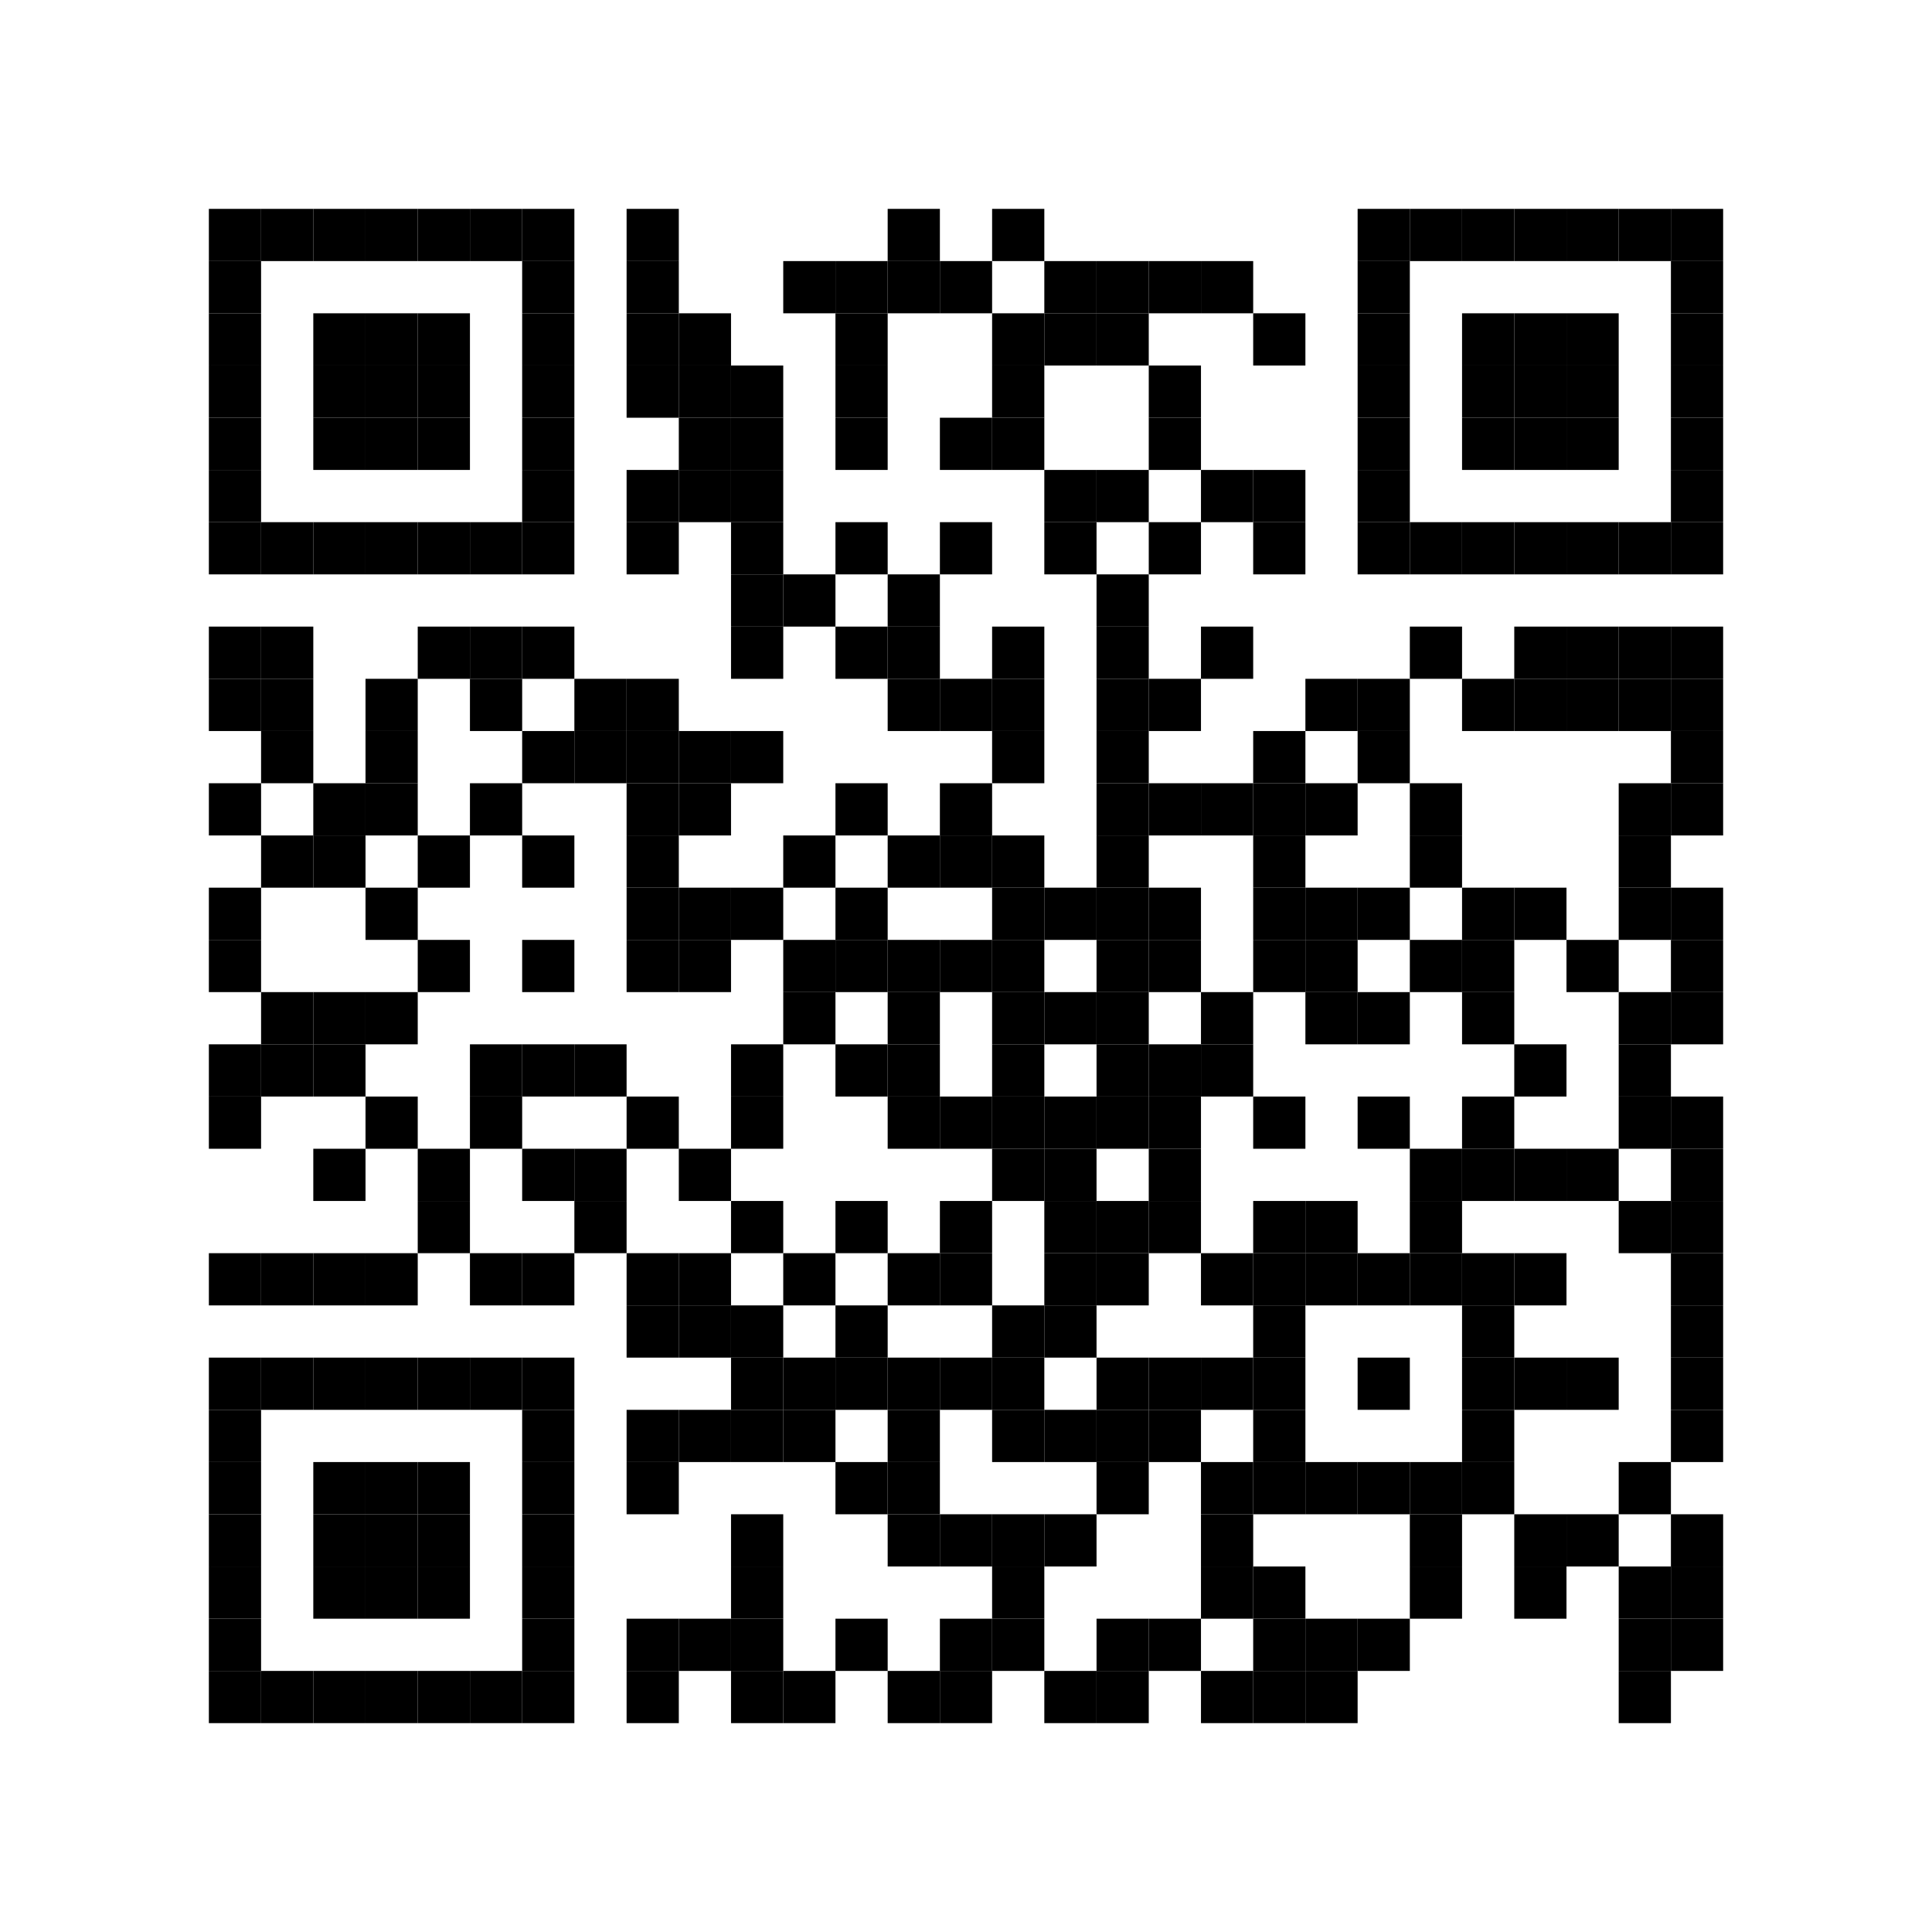
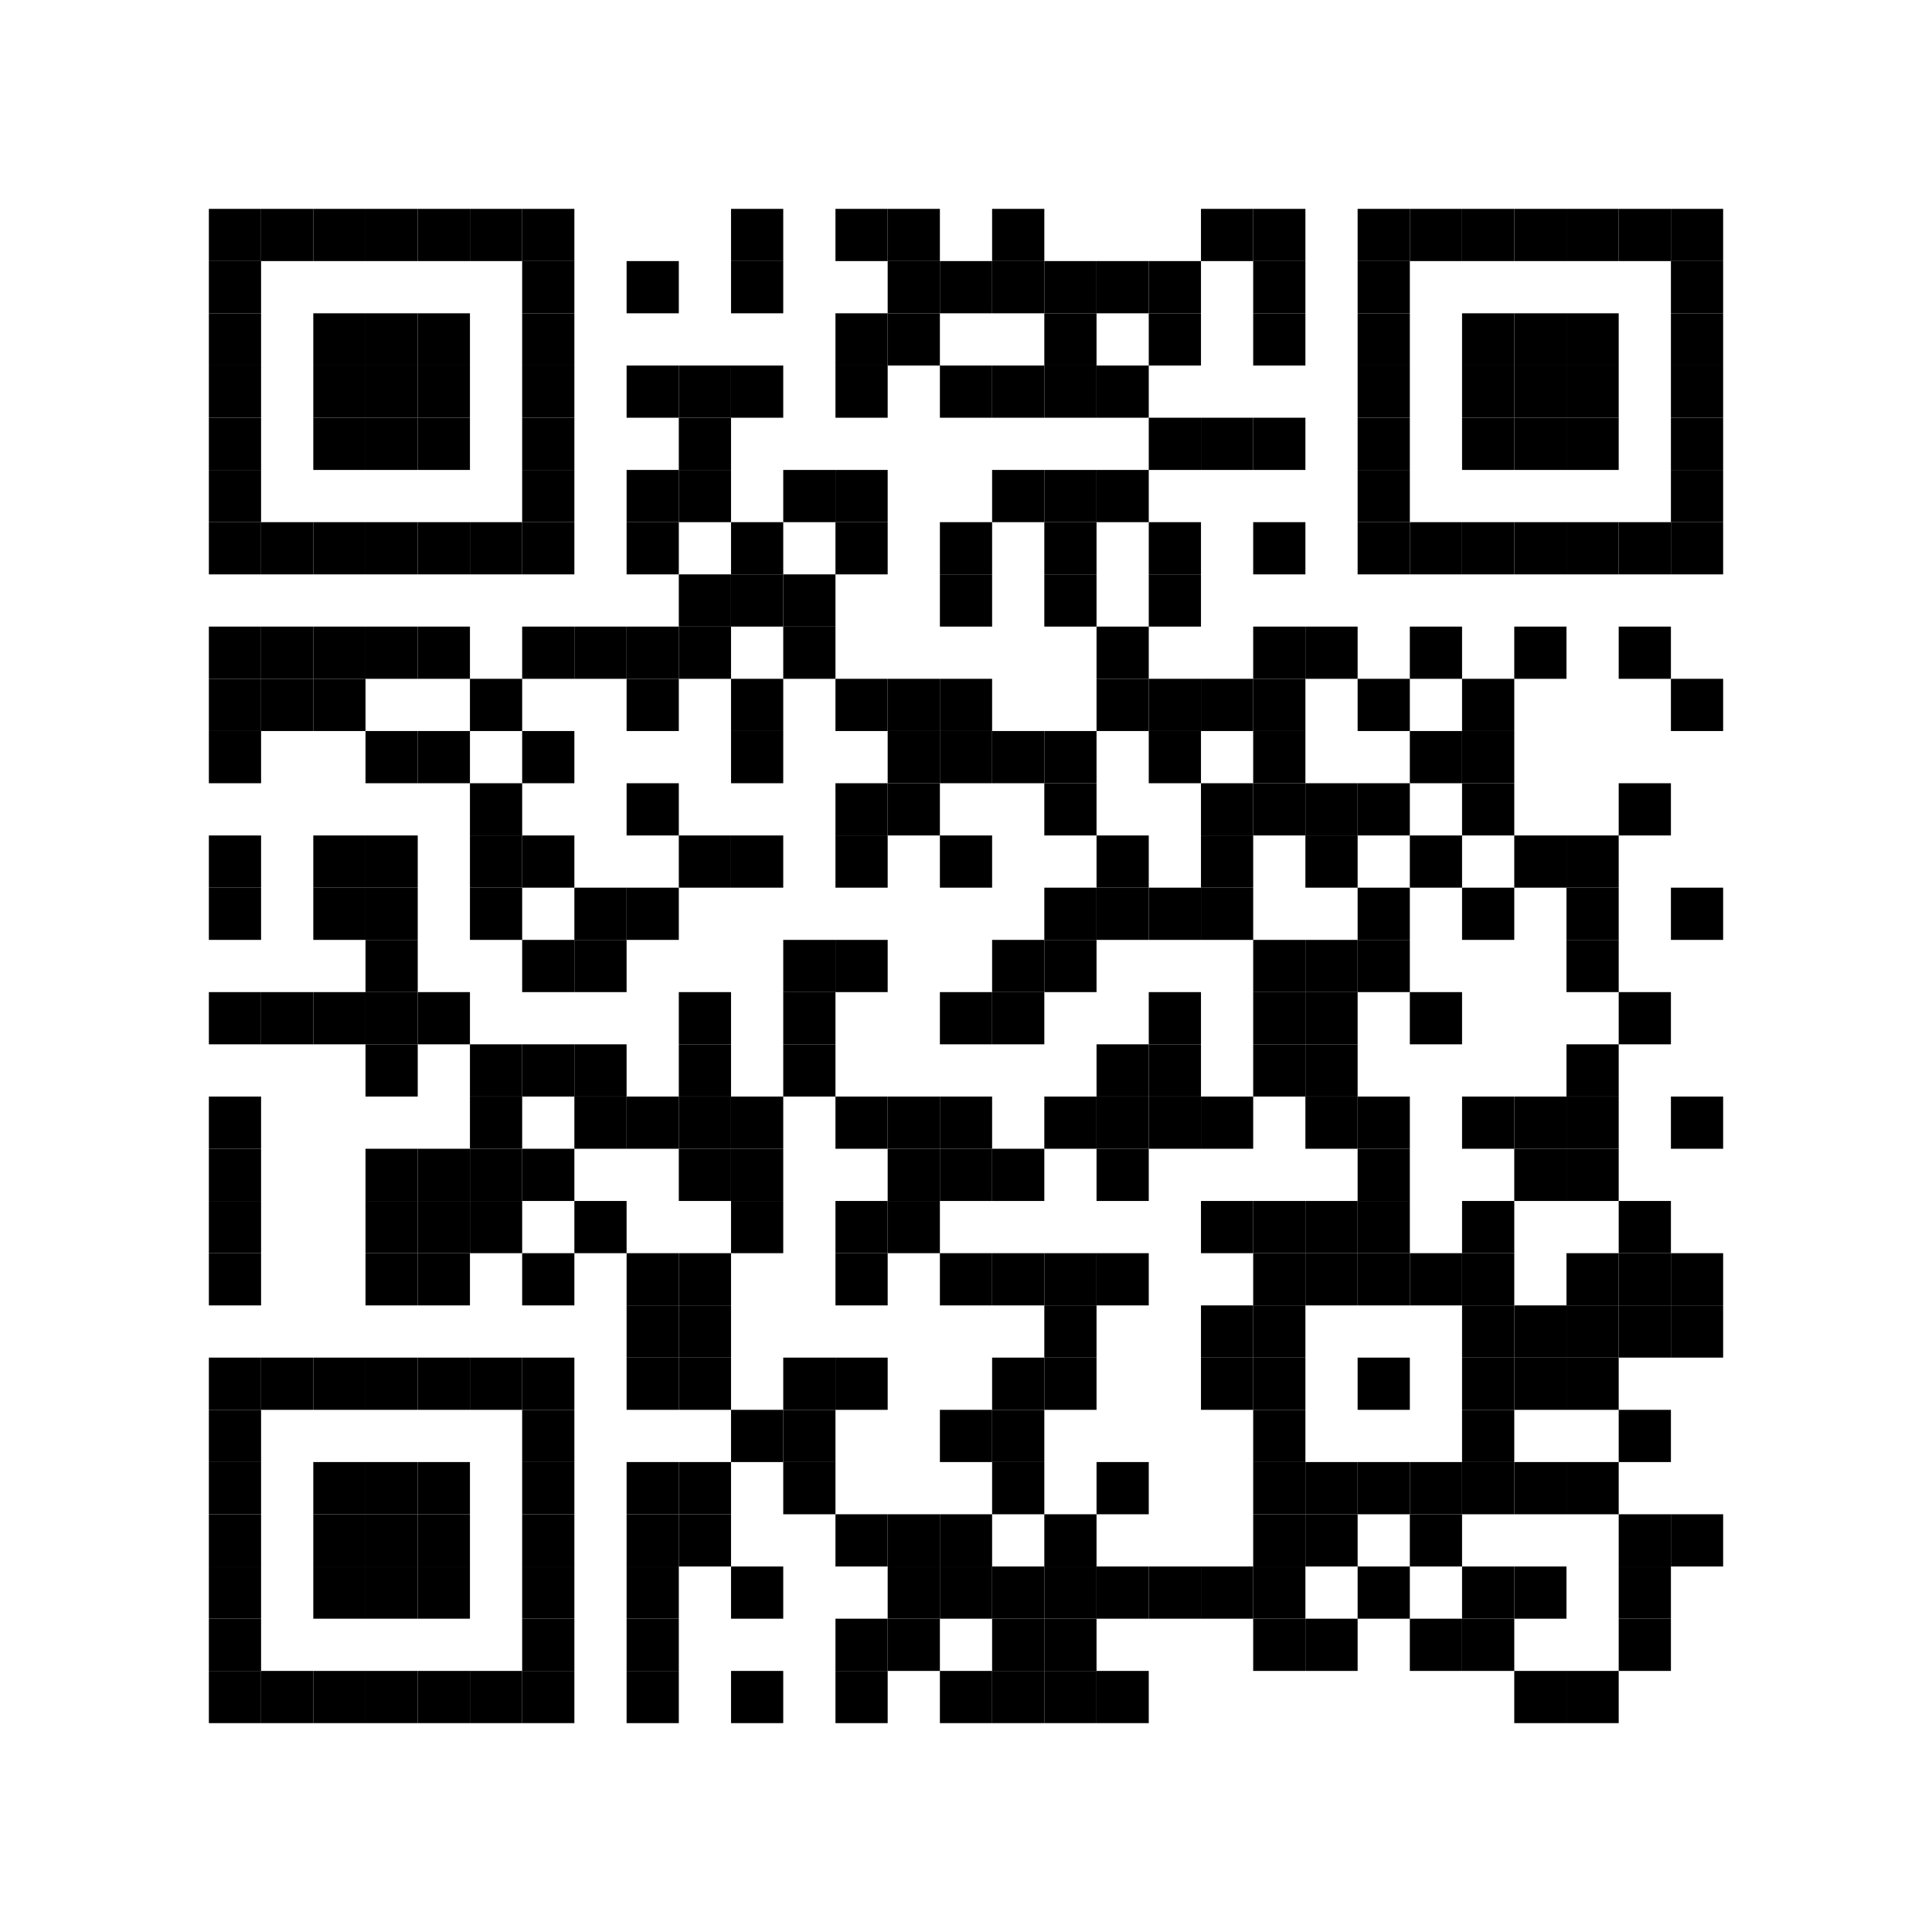
<svg xmlns="http://www.w3.org/2000/svg" version="1.1" width="148" height="148" viewBox="0 0 148 148">
  <g>
    <rect x="0" y="0" width="148" height="148" fill="white" />
    <g transform="translate(0 0) scale(4 4)">
      <rect x="4" y="4" width="1" height="1" fill="black" />
      <rect x="5" y="4" width="1" height="1" fill="black" />
      <rect x="6" y="4" width="1" height="1" fill="black" />
      <rect x="7" y="4" width="1" height="1" fill="black" />
      <rect x="8" y="4" width="1" height="1" fill="black" />
      <rect x="9" y="4" width="1" height="1" fill="black" />
      <rect x="10" y="4" width="1" height="1" fill="black" />
-       <rect x="12" y="4" width="1" height="1" fill="black" />
+       <rect x="14" y="4" width="1" height="1" fill="black" />
+       <rect x="16" y="4" width="1" height="1" fill="black" />
      <rect x="17" y="4" width="1" height="1" fill="black" />
      <rect x="19" y="4" width="1" height="1" fill="black" />
+       <rect x="23" y="4" width="1" height="1" fill="black" />
+       <rect x="24" y="4" width="1" height="1" fill="black" />
      <rect x="26" y="4" width="1" height="1" fill="black" />
      <rect x="27" y="4" width="1" height="1" fill="black" />
      <rect x="28" y="4" width="1" height="1" fill="black" />
      <rect x="29" y="4" width="1" height="1" fill="black" />
      <rect x="30" y="4" width="1" height="1" fill="black" />
      <rect x="31" y="4" width="1" height="1" fill="black" />
      <rect x="32" y="4" width="1" height="1" fill="black" />
      <rect x="4" y="5" width="1" height="1" fill="black" />
      <rect x="10" y="5" width="1" height="1" fill="black" />
      <rect x="12" y="5" width="1" height="1" fill="black" />
-       <rect x="15" y="5" width="1" height="1" fill="black" />
-       <rect x="16" y="5" width="1" height="1" fill="black" />
+       <rect x="14" y="5" width="1" height="1" fill="black" />
      <rect x="17" y="5" width="1" height="1" fill="black" />
      <rect x="18" y="5" width="1" height="1" fill="black" />
+       <rect x="19" y="5" width="1" height="1" fill="black" />
      <rect x="20" y="5" width="1" height="1" fill="black" />
      <rect x="21" y="5" width="1" height="1" fill="black" />
      <rect x="22" y="5" width="1" height="1" fill="black" />
-       <rect x="23" y="5" width="1" height="1" fill="black" />
+       <rect x="24" y="5" width="1" height="1" fill="black" />
      <rect x="26" y="5" width="1" height="1" fill="black" />
      <rect x="32" y="5" width="1" height="1" fill="black" />
      <rect x="4" y="6" width="1" height="1" fill="black" />
      <rect x="6" y="6" width="1" height="1" fill="black" />
      <rect x="7" y="6" width="1" height="1" fill="black" />
      <rect x="8" y="6" width="1" height="1" fill="black" />
      <rect x="10" y="6" width="1" height="1" fill="black" />
-       <rect x="12" y="6" width="1" height="1" fill="black" />
-       <rect x="13" y="6" width="1" height="1" fill="black" />
      <rect x="16" y="6" width="1" height="1" fill="black" />
-       <rect x="19" y="6" width="1" height="1" fill="black" />
+       <rect x="17" y="6" width="1" height="1" fill="black" />
      <rect x="20" y="6" width="1" height="1" fill="black" />
-       <rect x="21" y="6" width="1" height="1" fill="black" />
+       <rect x="22" y="6" width="1" height="1" fill="black" />
      <rect x="24" y="6" width="1" height="1" fill="black" />
      <rect x="26" y="6" width="1" height="1" fill="black" />
      <rect x="28" y="6" width="1" height="1" fill="black" />
      <rect x="29" y="6" width="1" height="1" fill="black" />
      <rect x="30" y="6" width="1" height="1" fill="black" />
      <rect x="32" y="6" width="1" height="1" fill="black" />
      <rect x="4" y="7" width="1" height="1" fill="black" />
      <rect x="6" y="7" width="1" height="1" fill="black" />
      <rect x="7" y="7" width="1" height="1" fill="black" />
      <rect x="8" y="7" width="1" height="1" fill="black" />
      <rect x="10" y="7" width="1" height="1" fill="black" />
      <rect x="12" y="7" width="1" height="1" fill="black" />
      <rect x="13" y="7" width="1" height="1" fill="black" />
      <rect x="14" y="7" width="1" height="1" fill="black" />
      <rect x="16" y="7" width="1" height="1" fill="black" />
+       <rect x="18" y="7" width="1" height="1" fill="black" />
      <rect x="19" y="7" width="1" height="1" fill="black" />
-       <rect x="22" y="7" width="1" height="1" fill="black" />
+       <rect x="20" y="7" width="1" height="1" fill="black" />
+       <rect x="21" y="7" width="1" height="1" fill="black" />
      <rect x="26" y="7" width="1" height="1" fill="black" />
      <rect x="28" y="7" width="1" height="1" fill="black" />
      <rect x="29" y="7" width="1" height="1" fill="black" />
      <rect x="30" y="7" width="1" height="1" fill="black" />
      <rect x="32" y="7" width="1" height="1" fill="black" />
      <rect x="4" y="8" width="1" height="1" fill="black" />
      <rect x="6" y="8" width="1" height="1" fill="black" />
      <rect x="7" y="8" width="1" height="1" fill="black" />
      <rect x="8" y="8" width="1" height="1" fill="black" />
      <rect x="10" y="8" width="1" height="1" fill="black" />
      <rect x="13" y="8" width="1" height="1" fill="black" />
-       <rect x="14" y="8" width="1" height="1" fill="black" />
-       <rect x="16" y="8" width="1" height="1" fill="black" />
-       <rect x="18" y="8" width="1" height="1" fill="black" />
-       <rect x="19" y="8" width="1" height="1" fill="black" />
      <rect x="22" y="8" width="1" height="1" fill="black" />
+       <rect x="23" y="8" width="1" height="1" fill="black" />
+       <rect x="24" y="8" width="1" height="1" fill="black" />
      <rect x="26" y="8" width="1" height="1" fill="black" />
      <rect x="28" y="8" width="1" height="1" fill="black" />
      <rect x="29" y="8" width="1" height="1" fill="black" />
      <rect x="30" y="8" width="1" height="1" fill="black" />
      <rect x="32" y="8" width="1" height="1" fill="black" />
      <rect x="4" y="9" width="1" height="1" fill="black" />
      <rect x="10" y="9" width="1" height="1" fill="black" />
      <rect x="12" y="9" width="1" height="1" fill="black" />
      <rect x="13" y="9" width="1" height="1" fill="black" />
-       <rect x="14" y="9" width="1" height="1" fill="black" />
+       <rect x="15" y="9" width="1" height="1" fill="black" />
+       <rect x="16" y="9" width="1" height="1" fill="black" />
+       <rect x="19" y="9" width="1" height="1" fill="black" />
      <rect x="20" y="9" width="1" height="1" fill="black" />
      <rect x="21" y="9" width="1" height="1" fill="black" />
-       <rect x="23" y="9" width="1" height="1" fill="black" />
-       <rect x="24" y="9" width="1" height="1" fill="black" />
      <rect x="26" y="9" width="1" height="1" fill="black" />
      <rect x="32" y="9" width="1" height="1" fill="black" />
      <rect x="4" y="10" width="1" height="1" fill="black" />
      <rect x="5" y="10" width="1" height="1" fill="black" />
      <rect x="6" y="10" width="1" height="1" fill="black" />
      <rect x="7" y="10" width="1" height="1" fill="black" />
      <rect x="8" y="10" width="1" height="1" fill="black" />
      <rect x="9" y="10" width="1" height="1" fill="black" />
      <rect x="10" y="10" width="1" height="1" fill="black" />
      <rect x="12" y="10" width="1" height="1" fill="black" />
      <rect x="14" y="10" width="1" height="1" fill="black" />
      <rect x="16" y="10" width="1" height="1" fill="black" />
      <rect x="18" y="10" width="1" height="1" fill="black" />
      <rect x="20" y="10" width="1" height="1" fill="black" />
      <rect x="22" y="10" width="1" height="1" fill="black" />
      <rect x="24" y="10" width="1" height="1" fill="black" />
      <rect x="26" y="10" width="1" height="1" fill="black" />
      <rect x="27" y="10" width="1" height="1" fill="black" />
      <rect x="28" y="10" width="1" height="1" fill="black" />
      <rect x="29" y="10" width="1" height="1" fill="black" />
      <rect x="30" y="10" width="1" height="1" fill="black" />
      <rect x="31" y="10" width="1" height="1" fill="black" />
      <rect x="32" y="10" width="1" height="1" fill="black" />
+       <rect x="13" y="11" width="1" height="1" fill="black" />
      <rect x="14" y="11" width="1" height="1" fill="black" />
      <rect x="15" y="11" width="1" height="1" fill="black" />
-       <rect x="17" y="11" width="1" height="1" fill="black" />
-       <rect x="21" y="11" width="1" height="1" fill="black" />
+       <rect x="18" y="11" width="1" height="1" fill="black" />
+       <rect x="20" y="11" width="1" height="1" fill="black" />
+       <rect x="22" y="11" width="1" height="1" fill="black" />
      <rect x="4" y="12" width="1" height="1" fill="black" />
      <rect x="5" y="12" width="1" height="1" fill="black" />
+       <rect x="6" y="12" width="1" height="1" fill="black" />
+       <rect x="7" y="12" width="1" height="1" fill="black" />
      <rect x="8" y="12" width="1" height="1" fill="black" />
-       <rect x="9" y="12" width="1" height="1" fill="black" />
      <rect x="10" y="12" width="1" height="1" fill="black" />
-       <rect x="14" y="12" width="1" height="1" fill="black" />
-       <rect x="16" y="12" width="1" height="1" fill="black" />
-       <rect x="17" y="12" width="1" height="1" fill="black" />
-       <rect x="19" y="12" width="1" height="1" fill="black" />
+       <rect x="11" y="12" width="1" height="1" fill="black" />
+       <rect x="12" y="12" width="1" height="1" fill="black" />
+       <rect x="13" y="12" width="1" height="1" fill="black" />
+       <rect x="15" y="12" width="1" height="1" fill="black" />
      <rect x="21" y="12" width="1" height="1" fill="black" />
-       <rect x="23" y="12" width="1" height="1" fill="black" />
+       <rect x="24" y="12" width="1" height="1" fill="black" />
+       <rect x="25" y="12" width="1" height="1" fill="black" />
      <rect x="27" y="12" width="1" height="1" fill="black" />
      <rect x="29" y="12" width="1" height="1" fill="black" />
-       <rect x="30" y="12" width="1" height="1" fill="black" />
      <rect x="31" y="12" width="1" height="1" fill="black" />
-       <rect x="32" y="12" width="1" height="1" fill="black" />
      <rect x="4" y="13" width="1" height="1" fill="black" />
      <rect x="5" y="13" width="1" height="1" fill="black" />
-       <rect x="7" y="13" width="1" height="1" fill="black" />
+       <rect x="6" y="13" width="1" height="1" fill="black" />
      <rect x="9" y="13" width="1" height="1" fill="black" />
-       <rect x="11" y="13" width="1" height="1" fill="black" />
      <rect x="12" y="13" width="1" height="1" fill="black" />
+       <rect x="14" y="13" width="1" height="1" fill="black" />
+       <rect x="16" y="13" width="1" height="1" fill="black" />
      <rect x="17" y="13" width="1" height="1" fill="black" />
      <rect x="18" y="13" width="1" height="1" fill="black" />
-       <rect x="19" y="13" width="1" height="1" fill="black" />
      <rect x="21" y="13" width="1" height="1" fill="black" />
      <rect x="22" y="13" width="1" height="1" fill="black" />
-       <rect x="25" y="13" width="1" height="1" fill="black" />
+       <rect x="23" y="13" width="1" height="1" fill="black" />
+       <rect x="24" y="13" width="1" height="1" fill="black" />
      <rect x="26" y="13" width="1" height="1" fill="black" />
      <rect x="28" y="13" width="1" height="1" fill="black" />
-       <rect x="29" y="13" width="1" height="1" fill="black" />
-       <rect x="30" y="13" width="1" height="1" fill="black" />
-       <rect x="31" y="13" width="1" height="1" fill="black" />
      <rect x="32" y="13" width="1" height="1" fill="black" />
-       <rect x="5" y="14" width="1" height="1" fill="black" />
+       <rect x="4" y="14" width="1" height="1" fill="black" />
      <rect x="7" y="14" width="1" height="1" fill="black" />
+       <rect x="8" y="14" width="1" height="1" fill="black" />
      <rect x="10" y="14" width="1" height="1" fill="black" />
-       <rect x="11" y="14" width="1" height="1" fill="black" />
-       <rect x="12" y="14" width="1" height="1" fill="black" />
-       <rect x="13" y="14" width="1" height="1" fill="black" />
      <rect x="14" y="14" width="1" height="1" fill="black" />
+       <rect x="17" y="14" width="1" height="1" fill="black" />
+       <rect x="18" y="14" width="1" height="1" fill="black" />
      <rect x="19" y="14" width="1" height="1" fill="black" />
-       <rect x="21" y="14" width="1" height="1" fill="black" />
+       <rect x="20" y="14" width="1" height="1" fill="black" />
+       <rect x="22" y="14" width="1" height="1" fill="black" />
      <rect x="24" y="14" width="1" height="1" fill="black" />
-       <rect x="26" y="14" width="1" height="1" fill="black" />
-       <rect x="32" y="14" width="1" height="1" fill="black" />
-       <rect x="4" y="15" width="1" height="1" fill="black" />
-       <rect x="6" y="15" width="1" height="1" fill="black" />
-       <rect x="7" y="15" width="1" height="1" fill="black" />
+       <rect x="27" y="14" width="1" height="1" fill="black" />
+       <rect x="28" y="14" width="1" height="1" fill="black" />
      <rect x="9" y="15" width="1" height="1" fill="black" />
      <rect x="12" y="15" width="1" height="1" fill="black" />
-       <rect x="13" y="15" width="1" height="1" fill="black" />
      <rect x="16" y="15" width="1" height="1" fill="black" />
-       <rect x="18" y="15" width="1" height="1" fill="black" />
-       <rect x="21" y="15" width="1" height="1" fill="black" />
-       <rect x="22" y="15" width="1" height="1" fill="black" />
+       <rect x="17" y="15" width="1" height="1" fill="black" />
+       <rect x="20" y="15" width="1" height="1" fill="black" />
      <rect x="23" y="15" width="1" height="1" fill="black" />
      <rect x="24" y="15" width="1" height="1" fill="black" />
      <rect x="25" y="15" width="1" height="1" fill="black" />
-       <rect x="27" y="15" width="1" height="1" fill="black" />
+       <rect x="26" y="15" width="1" height="1" fill="black" />
+       <rect x="28" y="15" width="1" height="1" fill="black" />
      <rect x="31" y="15" width="1" height="1" fill="black" />
-       <rect x="32" y="15" width="1" height="1" fill="black" />
-       <rect x="5" y="16" width="1" height="1" fill="black" />
+       <rect x="4" y="16" width="1" height="1" fill="black" />
      <rect x="6" y="16" width="1" height="1" fill="black" />
-       <rect x="8" y="16" width="1" height="1" fill="black" />
+       <rect x="7" y="16" width="1" height="1" fill="black" />
+       <rect x="9" y="16" width="1" height="1" fill="black" />
      <rect x="10" y="16" width="1" height="1" fill="black" />
-       <rect x="12" y="16" width="1" height="1" fill="black" />
-       <rect x="15" y="16" width="1" height="1" fill="black" />
-       <rect x="17" y="16" width="1" height="1" fill="black" />
+       <rect x="13" y="16" width="1" height="1" fill="black" />
+       <rect x="14" y="16" width="1" height="1" fill="black" />
+       <rect x="16" y="16" width="1" height="1" fill="black" />
      <rect x="18" y="16" width="1" height="1" fill="black" />
-       <rect x="19" y="16" width="1" height="1" fill="black" />
      <rect x="21" y="16" width="1" height="1" fill="black" />
-       <rect x="24" y="16" width="1" height="1" fill="black" />
+       <rect x="23" y="16" width="1" height="1" fill="black" />
+       <rect x="25" y="16" width="1" height="1" fill="black" />
      <rect x="27" y="16" width="1" height="1" fill="black" />
-       <rect x="31" y="16" width="1" height="1" fill="black" />
+       <rect x="29" y="16" width="1" height="1" fill="black" />
+       <rect x="30" y="16" width="1" height="1" fill="black" />
      <rect x="4" y="17" width="1" height="1" fill="black" />
+       <rect x="6" y="17" width="1" height="1" fill="black" />
      <rect x="7" y="17" width="1" height="1" fill="black" />
+       <rect x="9" y="17" width="1" height="1" fill="black" />
+       <rect x="11" y="17" width="1" height="1" fill="black" />
      <rect x="12" y="17" width="1" height="1" fill="black" />
-       <rect x="13" y="17" width="1" height="1" fill="black" />
-       <rect x="14" y="17" width="1" height="1" fill="black" />
-       <rect x="16" y="17" width="1" height="1" fill="black" />
-       <rect x="19" y="17" width="1" height="1" fill="black" />
      <rect x="20" y="17" width="1" height="1" fill="black" />
      <rect x="21" y="17" width="1" height="1" fill="black" />
      <rect x="22" y="17" width="1" height="1" fill="black" />
-       <rect x="24" y="17" width="1" height="1" fill="black" />
-       <rect x="25" y="17" width="1" height="1" fill="black" />
+       <rect x="23" y="17" width="1" height="1" fill="black" />
      <rect x="26" y="17" width="1" height="1" fill="black" />
      <rect x="28" y="17" width="1" height="1" fill="black" />
-       <rect x="29" y="17" width="1" height="1" fill="black" />
-       <rect x="31" y="17" width="1" height="1" fill="black" />
+       <rect x="30" y="17" width="1" height="1" fill="black" />
      <rect x="32" y="17" width="1" height="1" fill="black" />
-       <rect x="4" y="18" width="1" height="1" fill="black" />
-       <rect x="8" y="18" width="1" height="1" fill="black" />
+       <rect x="7" y="18" width="1" height="1" fill="black" />
      <rect x="10" y="18" width="1" height="1" fill="black" />
-       <rect x="12" y="18" width="1" height="1" fill="black" />
-       <rect x="13" y="18" width="1" height="1" fill="black" />
+       <rect x="11" y="18" width="1" height="1" fill="black" />
      <rect x="15" y="18" width="1" height="1" fill="black" />
      <rect x="16" y="18" width="1" height="1" fill="black" />
-       <rect x="17" y="18" width="1" height="1" fill="black" />
-       <rect x="18" y="18" width="1" height="1" fill="black" />
      <rect x="19" y="18" width="1" height="1" fill="black" />
-       <rect x="21" y="18" width="1" height="1" fill="black" />
-       <rect x="22" y="18" width="1" height="1" fill="black" />
+       <rect x="20" y="18" width="1" height="1" fill="black" />
      <rect x="24" y="18" width="1" height="1" fill="black" />
      <rect x="25" y="18" width="1" height="1" fill="black" />
-       <rect x="27" y="18" width="1" height="1" fill="black" />
-       <rect x="28" y="18" width="1" height="1" fill="black" />
+       <rect x="26" y="18" width="1" height="1" fill="black" />
      <rect x="30" y="18" width="1" height="1" fill="black" />
-       <rect x="32" y="18" width="1" height="1" fill="black" />
+       <rect x="4" y="19" width="1" height="1" fill="black" />
      <rect x="5" y="19" width="1" height="1" fill="black" />
      <rect x="6" y="19" width="1" height="1" fill="black" />
      <rect x="7" y="19" width="1" height="1" fill="black" />
+       <rect x="8" y="19" width="1" height="1" fill="black" />
+       <rect x="13" y="19" width="1" height="1" fill="black" />
      <rect x="15" y="19" width="1" height="1" fill="black" />
-       <rect x="17" y="19" width="1" height="1" fill="black" />
+       <rect x="18" y="19" width="1" height="1" fill="black" />
      <rect x="19" y="19" width="1" height="1" fill="black" />
-       <rect x="20" y="19" width="1" height="1" fill="black" />
-       <rect x="21" y="19" width="1" height="1" fill="black" />
-       <rect x="23" y="19" width="1" height="1" fill="black" />
+       <rect x="22" y="19" width="1" height="1" fill="black" />
+       <rect x="24" y="19" width="1" height="1" fill="black" />
      <rect x="25" y="19" width="1" height="1" fill="black" />
-       <rect x="26" y="19" width="1" height="1" fill="black" />
-       <rect x="28" y="19" width="1" height="1" fill="black" />
+       <rect x="27" y="19" width="1" height="1" fill="black" />
      <rect x="31" y="19" width="1" height="1" fill="black" />
-       <rect x="32" y="19" width="1" height="1" fill="black" />
-       <rect x="4" y="20" width="1" height="1" fill="black" />
-       <rect x="5" y="20" width="1" height="1" fill="black" />
-       <rect x="6" y="20" width="1" height="1" fill="black" />
+       <rect x="7" y="20" width="1" height="1" fill="black" />
      <rect x="9" y="20" width="1" height="1" fill="black" />
      <rect x="10" y="20" width="1" height="1" fill="black" />
      <rect x="11" y="20" width="1" height="1" fill="black" />
-       <rect x="14" y="20" width="1" height="1" fill="black" />
-       <rect x="16" y="20" width="1" height="1" fill="black" />
-       <rect x="17" y="20" width="1" height="1" fill="black" />
-       <rect x="19" y="20" width="1" height="1" fill="black" />
+       <rect x="13" y="20" width="1" height="1" fill="black" />
+       <rect x="15" y="20" width="1" height="1" fill="black" />
      <rect x="21" y="20" width="1" height="1" fill="black" />
      <rect x="22" y="20" width="1" height="1" fill="black" />
-       <rect x="23" y="20" width="1" height="1" fill="black" />
-       <rect x="29" y="20" width="1" height="1" fill="black" />
-       <rect x="31" y="20" width="1" height="1" fill="black" />
+       <rect x="24" y="20" width="1" height="1" fill="black" />
+       <rect x="25" y="20" width="1" height="1" fill="black" />
+       <rect x="30" y="20" width="1" height="1" fill="black" />
      <rect x="4" y="21" width="1" height="1" fill="black" />
-       <rect x="7" y="21" width="1" height="1" fill="black" />
      <rect x="9" y="21" width="1" height="1" fill="black" />
+       <rect x="11" y="21" width="1" height="1" fill="black" />
      <rect x="12" y="21" width="1" height="1" fill="black" />
+       <rect x="13" y="21" width="1" height="1" fill="black" />
      <rect x="14" y="21" width="1" height="1" fill="black" />
+       <rect x="16" y="21" width="1" height="1" fill="black" />
      <rect x="17" y="21" width="1" height="1" fill="black" />
      <rect x="18" y="21" width="1" height="1" fill="black" />
-       <rect x="19" y="21" width="1" height="1" fill="black" />
      <rect x="20" y="21" width="1" height="1" fill="black" />
      <rect x="21" y="21" width="1" height="1" fill="black" />
      <rect x="22" y="21" width="1" height="1" fill="black" />
-       <rect x="24" y="21" width="1" height="1" fill="black" />
+       <rect x="23" y="21" width="1" height="1" fill="black" />
+       <rect x="25" y="21" width="1" height="1" fill="black" />
      <rect x="26" y="21" width="1" height="1" fill="black" />
      <rect x="28" y="21" width="1" height="1" fill="black" />
-       <rect x="31" y="21" width="1" height="1" fill="black" />
+       <rect x="29" y="21" width="1" height="1" fill="black" />
+       <rect x="30" y="21" width="1" height="1" fill="black" />
      <rect x="32" y="21" width="1" height="1" fill="black" />
-       <rect x="6" y="22" width="1" height="1" fill="black" />
+       <rect x="4" y="22" width="1" height="1" fill="black" />
+       <rect x="7" y="22" width="1" height="1" fill="black" />
      <rect x="8" y="22" width="1" height="1" fill="black" />
+       <rect x="9" y="22" width="1" height="1" fill="black" />
      <rect x="10" y="22" width="1" height="1" fill="black" />
-       <rect x="11" y="22" width="1" height="1" fill="black" />
      <rect x="13" y="22" width="1" height="1" fill="black" />
+       <rect x="14" y="22" width="1" height="1" fill="black" />
+       <rect x="17" y="22" width="1" height="1" fill="black" />
+       <rect x="18" y="22" width="1" height="1" fill="black" />
      <rect x="19" y="22" width="1" height="1" fill="black" />
-       <rect x="20" y="22" width="1" height="1" fill="black" />
-       <rect x="22" y="22" width="1" height="1" fill="black" />
-       <rect x="27" y="22" width="1" height="1" fill="black" />
-       <rect x="28" y="22" width="1" height="1" fill="black" />
+       <rect x="21" y="22" width="1" height="1" fill="black" />
+       <rect x="26" y="22" width="1" height="1" fill="black" />
      <rect x="29" y="22" width="1" height="1" fill="black" />
      <rect x="30" y="22" width="1" height="1" fill="black" />
-       <rect x="32" y="22" width="1" height="1" fill="black" />
+       <rect x="4" y="23" width="1" height="1" fill="black" />
+       <rect x="7" y="23" width="1" height="1" fill="black" />
      <rect x="8" y="23" width="1" height="1" fill="black" />
+       <rect x="9" y="23" width="1" height="1" fill="black" />
      <rect x="11" y="23" width="1" height="1" fill="black" />
      <rect x="14" y="23" width="1" height="1" fill="black" />
      <rect x="16" y="23" width="1" height="1" fill="black" />
-       <rect x="18" y="23" width="1" height="1" fill="black" />
-       <rect x="20" y="23" width="1" height="1" fill="black" />
-       <rect x="21" y="23" width="1" height="1" fill="black" />
-       <rect x="22" y="23" width="1" height="1" fill="black" />
+       <rect x="17" y="23" width="1" height="1" fill="black" />
+       <rect x="23" y="23" width="1" height="1" fill="black" />
      <rect x="24" y="23" width="1" height="1" fill="black" />
      <rect x="25" y="23" width="1" height="1" fill="black" />
-       <rect x="27" y="23" width="1" height="1" fill="black" />
+       <rect x="26" y="23" width="1" height="1" fill="black" />
+       <rect x="28" y="23" width="1" height="1" fill="black" />
      <rect x="31" y="23" width="1" height="1" fill="black" />
-       <rect x="32" y="23" width="1" height="1" fill="black" />
      <rect x="4" y="24" width="1" height="1" fill="black" />
-       <rect x="5" y="24" width="1" height="1" fill="black" />
-       <rect x="6" y="24" width="1" height="1" fill="black" />
      <rect x="7" y="24" width="1" height="1" fill="black" />
-       <rect x="9" y="24" width="1" height="1" fill="black" />
+       <rect x="8" y="24" width="1" height="1" fill="black" />
      <rect x="10" y="24" width="1" height="1" fill="black" />
      <rect x="12" y="24" width="1" height="1" fill="black" />
      <rect x="13" y="24" width="1" height="1" fill="black" />
-       <rect x="15" y="24" width="1" height="1" fill="black" />
-       <rect x="17" y="24" width="1" height="1" fill="black" />
+       <rect x="16" y="24" width="1" height="1" fill="black" />
      <rect x="18" y="24" width="1" height="1" fill="black" />
+       <rect x="19" y="24" width="1" height="1" fill="black" />
      <rect x="20" y="24" width="1" height="1" fill="black" />
      <rect x="21" y="24" width="1" height="1" fill="black" />
-       <rect x="23" y="24" width="1" height="1" fill="black" />
      <rect x="24" y="24" width="1" height="1" fill="black" />
      <rect x="25" y="24" width="1" height="1" fill="black" />
      <rect x="26" y="24" width="1" height="1" fill="black" />
      <rect x="27" y="24" width="1" height="1" fill="black" />
      <rect x="28" y="24" width="1" height="1" fill="black" />
-       <rect x="29" y="24" width="1" height="1" fill="black" />
+       <rect x="30" y="24" width="1" height="1" fill="black" />
+       <rect x="31" y="24" width="1" height="1" fill="black" />
      <rect x="32" y="24" width="1" height="1" fill="black" />
      <rect x="12" y="25" width="1" height="1" fill="black" />
      <rect x="13" y="25" width="1" height="1" fill="black" />
-       <rect x="14" y="25" width="1" height="1" fill="black" />
-       <rect x="16" y="25" width="1" height="1" fill="black" />
-       <rect x="19" y="25" width="1" height="1" fill="black" />
      <rect x="20" y="25" width="1" height="1" fill="black" />
+       <rect x="23" y="25" width="1" height="1" fill="black" />
      <rect x="24" y="25" width="1" height="1" fill="black" />
      <rect x="28" y="25" width="1" height="1" fill="black" />
+       <rect x="29" y="25" width="1" height="1" fill="black" />
+       <rect x="30" y="25" width="1" height="1" fill="black" />
+       <rect x="31" y="25" width="1" height="1" fill="black" />
      <rect x="32" y="25" width="1" height="1" fill="black" />
      <rect x="4" y="26" width="1" height="1" fill="black" />
      <rect x="5" y="26" width="1" height="1" fill="black" />
      <rect x="6" y="26" width="1" height="1" fill="black" />
      <rect x="7" y="26" width="1" height="1" fill="black" />
      <rect x="8" y="26" width="1" height="1" fill="black" />
      <rect x="9" y="26" width="1" height="1" fill="black" />
      <rect x="10" y="26" width="1" height="1" fill="black" />
-       <rect x="14" y="26" width="1" height="1" fill="black" />
+       <rect x="12" y="26" width="1" height="1" fill="black" />
+       <rect x="13" y="26" width="1" height="1" fill="black" />
      <rect x="15" y="26" width="1" height="1" fill="black" />
      <rect x="16" y="26" width="1" height="1" fill="black" />
-       <rect x="17" y="26" width="1" height="1" fill="black" />
-       <rect x="18" y="26" width="1" height="1" fill="black" />
      <rect x="19" y="26" width="1" height="1" fill="black" />
-       <rect x="21" y="26" width="1" height="1" fill="black" />
-       <rect x="22" y="26" width="1" height="1" fill="black" />
+       <rect x="20" y="26" width="1" height="1" fill="black" />
      <rect x="23" y="26" width="1" height="1" fill="black" />
      <rect x="24" y="26" width="1" height="1" fill="black" />
      <rect x="26" y="26" width="1" height="1" fill="black" />
      <rect x="28" y="26" width="1" height="1" fill="black" />
      <rect x="29" y="26" width="1" height="1" fill="black" />
      <rect x="30" y="26" width="1" height="1" fill="black" />
-       <rect x="32" y="26" width="1" height="1" fill="black" />
      <rect x="4" y="27" width="1" height="1" fill="black" />
      <rect x="10" y="27" width="1" height="1" fill="black" />
-       <rect x="12" y="27" width="1" height="1" fill="black" />
-       <rect x="13" y="27" width="1" height="1" fill="black" />
      <rect x="14" y="27" width="1" height="1" fill="black" />
      <rect x="15" y="27" width="1" height="1" fill="black" />
-       <rect x="17" y="27" width="1" height="1" fill="black" />
+       <rect x="18" y="27" width="1" height="1" fill="black" />
      <rect x="19" y="27" width="1" height="1" fill="black" />
-       <rect x="20" y="27" width="1" height="1" fill="black" />
-       <rect x="21" y="27" width="1" height="1" fill="black" />
-       <rect x="22" y="27" width="1" height="1" fill="black" />
      <rect x="24" y="27" width="1" height="1" fill="black" />
      <rect x="28" y="27" width="1" height="1" fill="black" />
-       <rect x="32" y="27" width="1" height="1" fill="black" />
+       <rect x="31" y="27" width="1" height="1" fill="black" />
      <rect x="4" y="28" width="1" height="1" fill="black" />
      <rect x="6" y="28" width="1" height="1" fill="black" />
      <rect x="7" y="28" width="1" height="1" fill="black" />
      <rect x="8" y="28" width="1" height="1" fill="black" />
      <rect x="10" y="28" width="1" height="1" fill="black" />
      <rect x="12" y="28" width="1" height="1" fill="black" />
-       <rect x="16" y="28" width="1" height="1" fill="black" />
-       <rect x="17" y="28" width="1" height="1" fill="black" />
+       <rect x="13" y="28" width="1" height="1" fill="black" />
+       <rect x="15" y="28" width="1" height="1" fill="black" />
+       <rect x="19" y="28" width="1" height="1" fill="black" />
      <rect x="21" y="28" width="1" height="1" fill="black" />
-       <rect x="23" y="28" width="1" height="1" fill="black" />
      <rect x="24" y="28" width="1" height="1" fill="black" />
      <rect x="25" y="28" width="1" height="1" fill="black" />
      <rect x="26" y="28" width="1" height="1" fill="black" />
      <rect x="27" y="28" width="1" height="1" fill="black" />
      <rect x="28" y="28" width="1" height="1" fill="black" />
-       <rect x="31" y="28" width="1" height="1" fill="black" />
+       <rect x="29" y="28" width="1" height="1" fill="black" />
+       <rect x="30" y="28" width="1" height="1" fill="black" />
      <rect x="4" y="29" width="1" height="1" fill="black" />
      <rect x="6" y="29" width="1" height="1" fill="black" />
      <rect x="7" y="29" width="1" height="1" fill="black" />
      <rect x="8" y="29" width="1" height="1" fill="black" />
      <rect x="10" y="29" width="1" height="1" fill="black" />
-       <rect x="14" y="29" width="1" height="1" fill="black" />
+       <rect x="12" y="29" width="1" height="1" fill="black" />
+       <rect x="13" y="29" width="1" height="1" fill="black" />
+       <rect x="16" y="29" width="1" height="1" fill="black" />
      <rect x="17" y="29" width="1" height="1" fill="black" />
      <rect x="18" y="29" width="1" height="1" fill="black" />
-       <rect x="19" y="29" width="1" height="1" fill="black" />
      <rect x="20" y="29" width="1" height="1" fill="black" />
-       <rect x="23" y="29" width="1" height="1" fill="black" />
+       <rect x="24" y="29" width="1" height="1" fill="black" />
+       <rect x="25" y="29" width="1" height="1" fill="black" />
      <rect x="27" y="29" width="1" height="1" fill="black" />
-       <rect x="29" y="29" width="1" height="1" fill="black" />
-       <rect x="30" y="29" width="1" height="1" fill="black" />
+       <rect x="31" y="29" width="1" height="1" fill="black" />
      <rect x="32" y="29" width="1" height="1" fill="black" />
      <rect x="4" y="30" width="1" height="1" fill="black" />
      <rect x="6" y="30" width="1" height="1" fill="black" />
      <rect x="7" y="30" width="1" height="1" fill="black" />
      <rect x="8" y="30" width="1" height="1" fill="black" />
      <rect x="10" y="30" width="1" height="1" fill="black" />
+       <rect x="12" y="30" width="1" height="1" fill="black" />
      <rect x="14" y="30" width="1" height="1" fill="black" />
+       <rect x="17" y="30" width="1" height="1" fill="black" />
+       <rect x="18" y="30" width="1" height="1" fill="black" />
      <rect x="19" y="30" width="1" height="1" fill="black" />
+       <rect x="20" y="30" width="1" height="1" fill="black" />
+       <rect x="21" y="30" width="1" height="1" fill="black" />
+       <rect x="22" y="30" width="1" height="1" fill="black" />
      <rect x="23" y="30" width="1" height="1" fill="black" />
      <rect x="24" y="30" width="1" height="1" fill="black" />
-       <rect x="27" y="30" width="1" height="1" fill="black" />
+       <rect x="26" y="30" width="1" height="1" fill="black" />
+       <rect x="28" y="30" width="1" height="1" fill="black" />
      <rect x="29" y="30" width="1" height="1" fill="black" />
      <rect x="31" y="30" width="1" height="1" fill="black" />
-       <rect x="32" y="30" width="1" height="1" fill="black" />
      <rect x="4" y="31" width="1" height="1" fill="black" />
      <rect x="10" y="31" width="1" height="1" fill="black" />
      <rect x="12" y="31" width="1" height="1" fill="black" />
-       <rect x="13" y="31" width="1" height="1" fill="black" />
-       <rect x="14" y="31" width="1" height="1" fill="black" />
      <rect x="16" y="31" width="1" height="1" fill="black" />
-       <rect x="18" y="31" width="1" height="1" fill="black" />
+       <rect x="17" y="31" width="1" height="1" fill="black" />
      <rect x="19" y="31" width="1" height="1" fill="black" />
-       <rect x="21" y="31" width="1" height="1" fill="black" />
-       <rect x="22" y="31" width="1" height="1" fill="black" />
+       <rect x="20" y="31" width="1" height="1" fill="black" />
      <rect x="24" y="31" width="1" height="1" fill="black" />
      <rect x="25" y="31" width="1" height="1" fill="black" />
-       <rect x="26" y="31" width="1" height="1" fill="black" />
+       <rect x="27" y="31" width="1" height="1" fill="black" />
+       <rect x="28" y="31" width="1" height="1" fill="black" />
      <rect x="31" y="31" width="1" height="1" fill="black" />
-       <rect x="32" y="31" width="1" height="1" fill="black" />
      <rect x="4" y="32" width="1" height="1" fill="black" />
      <rect x="5" y="32" width="1" height="1" fill="black" />
      <rect x="6" y="32" width="1" height="1" fill="black" />
      <rect x="7" y="32" width="1" height="1" fill="black" />
      <rect x="8" y="32" width="1" height="1" fill="black" />
      <rect x="9" y="32" width="1" height="1" fill="black" />
      <rect x="10" y="32" width="1" height="1" fill="black" />
      <rect x="12" y="32" width="1" height="1" fill="black" />
      <rect x="14" y="32" width="1" height="1" fill="black" />
-       <rect x="15" y="32" width="1" height="1" fill="black" />
-       <rect x="17" y="32" width="1" height="1" fill="black" />
+       <rect x="16" y="32" width="1" height="1" fill="black" />
      <rect x="18" y="32" width="1" height="1" fill="black" />
+       <rect x="19" y="32" width="1" height="1" fill="black" />
      <rect x="20" y="32" width="1" height="1" fill="black" />
      <rect x="21" y="32" width="1" height="1" fill="black" />
-       <rect x="23" y="32" width="1" height="1" fill="black" />
-       <rect x="24" y="32" width="1" height="1" fill="black" />
-       <rect x="25" y="32" width="1" height="1" fill="black" />
-       <rect x="31" y="32" width="1" height="1" fill="black" />
+       <rect x="29" y="32" width="1" height="1" fill="black" />
+       <rect x="30" y="32" width="1" height="1" fill="black" />
    </g>
  </g>
</svg>
